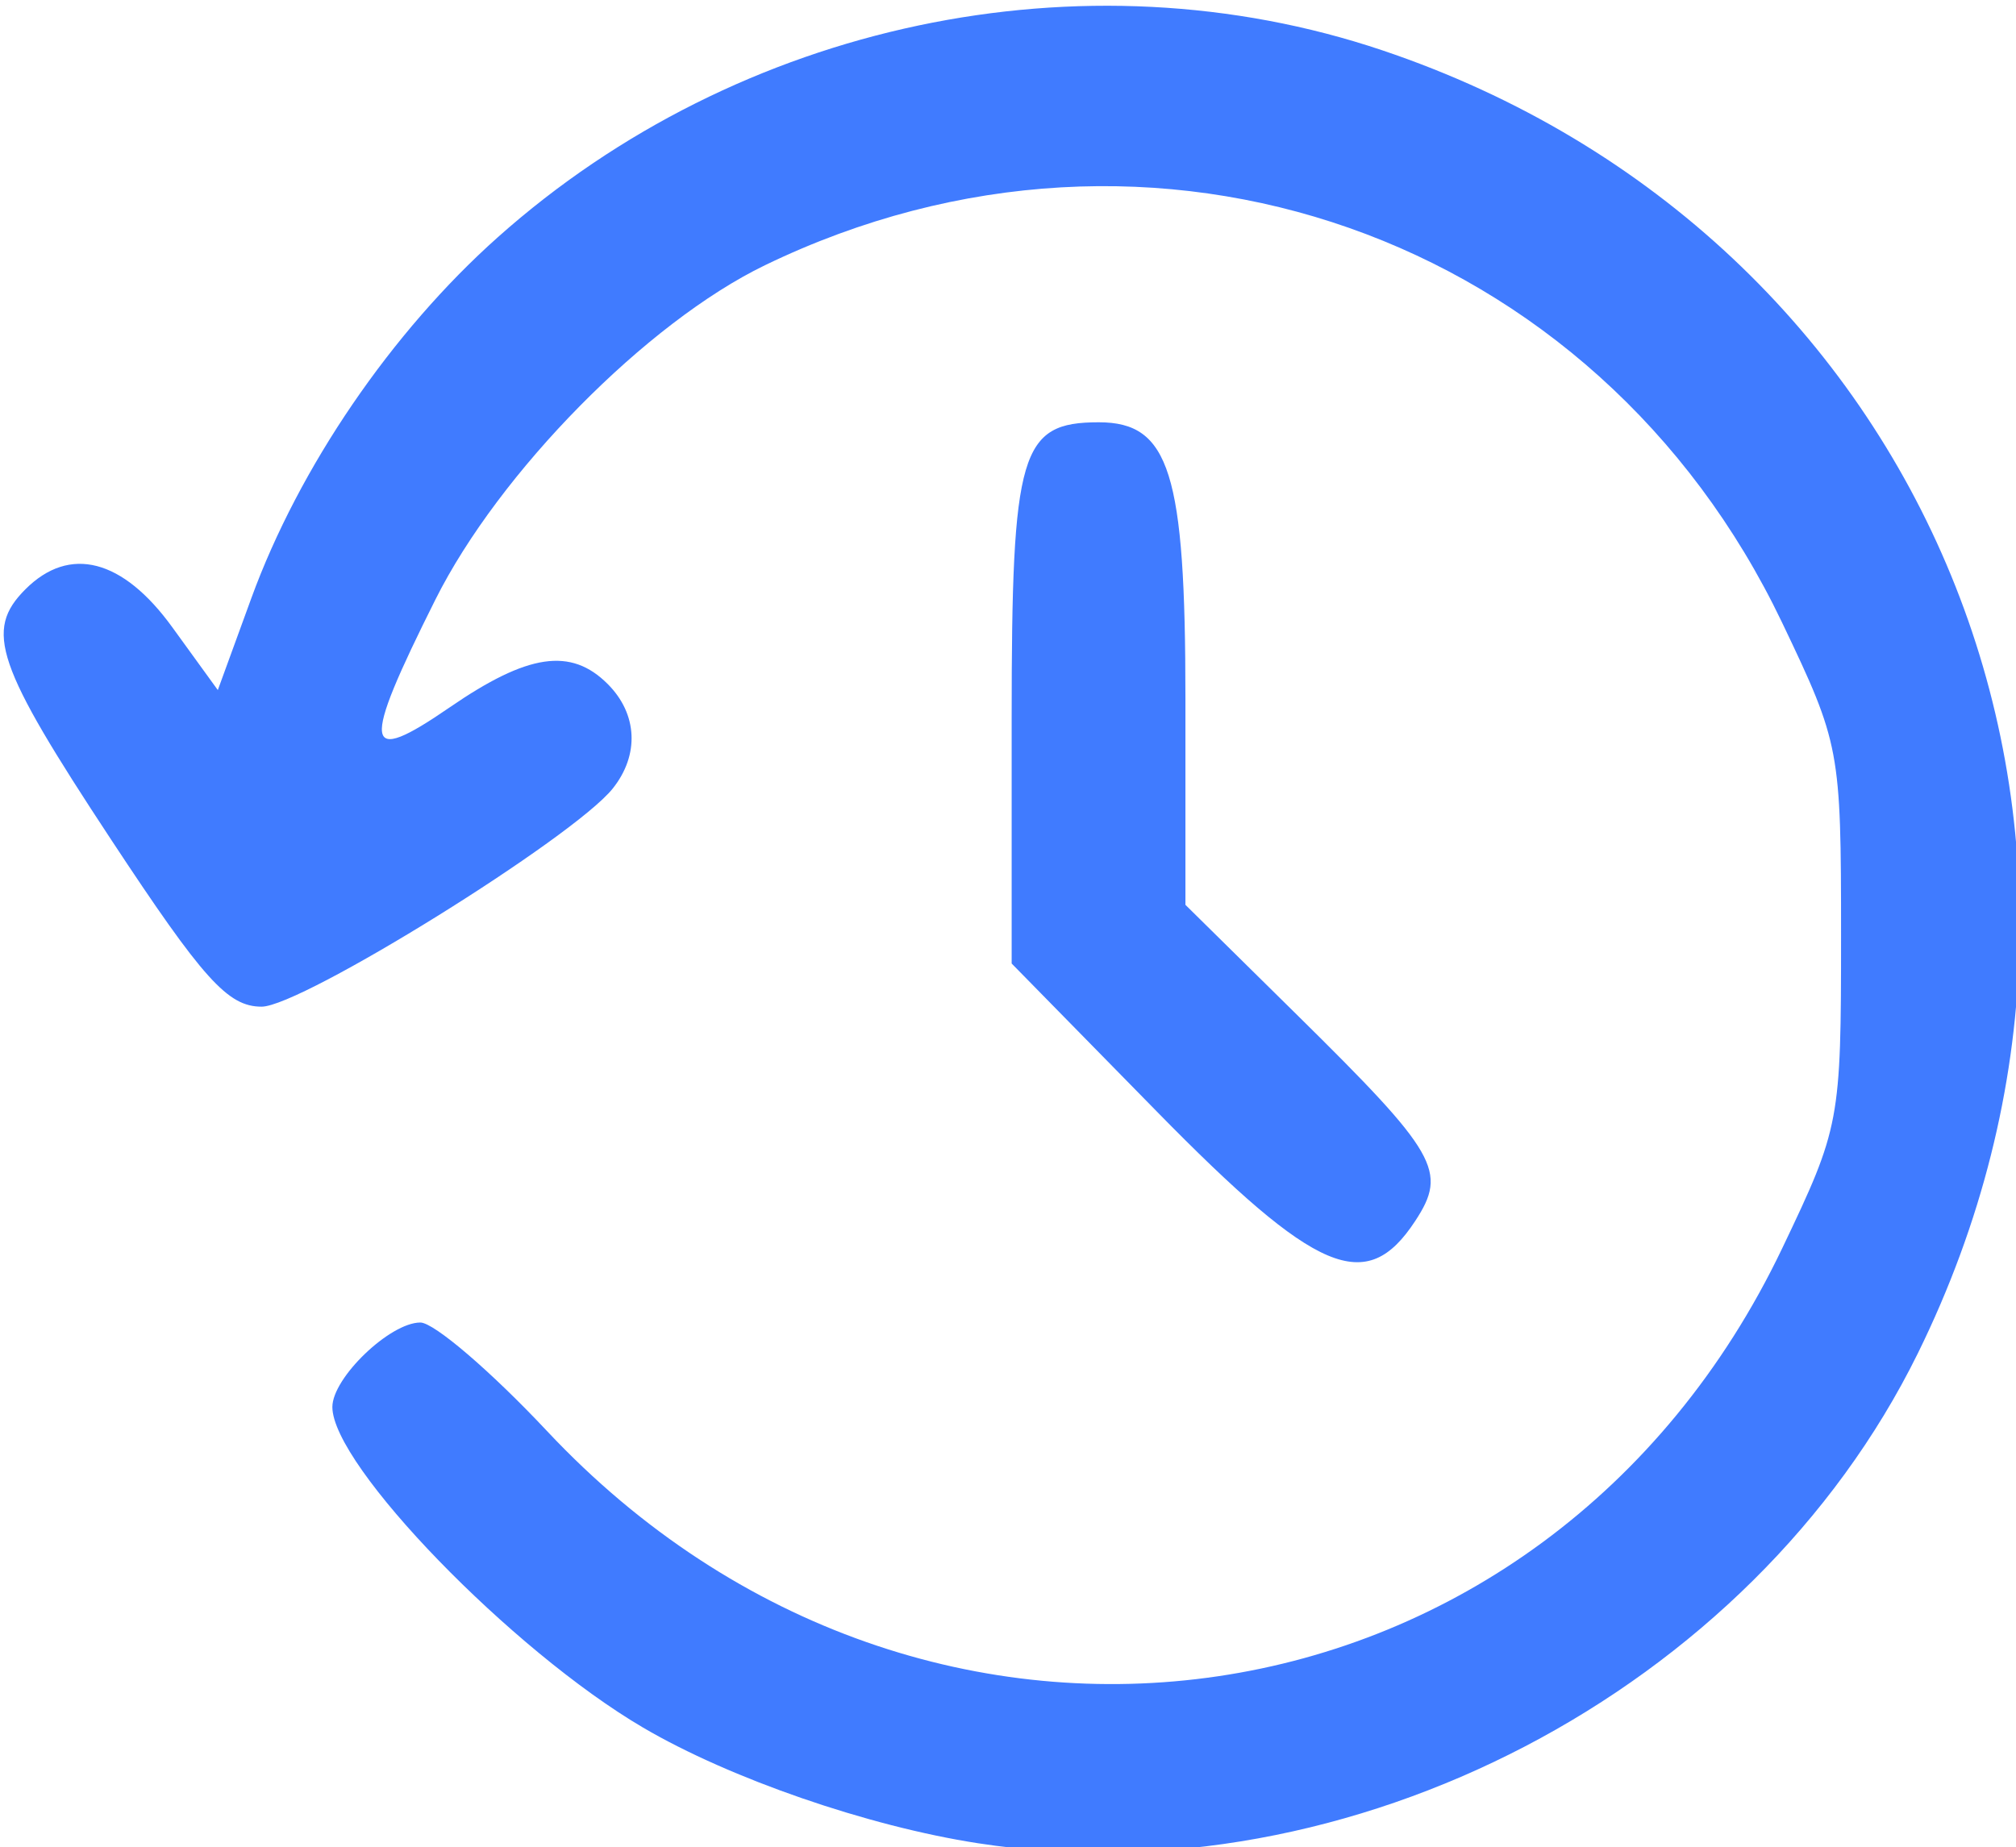
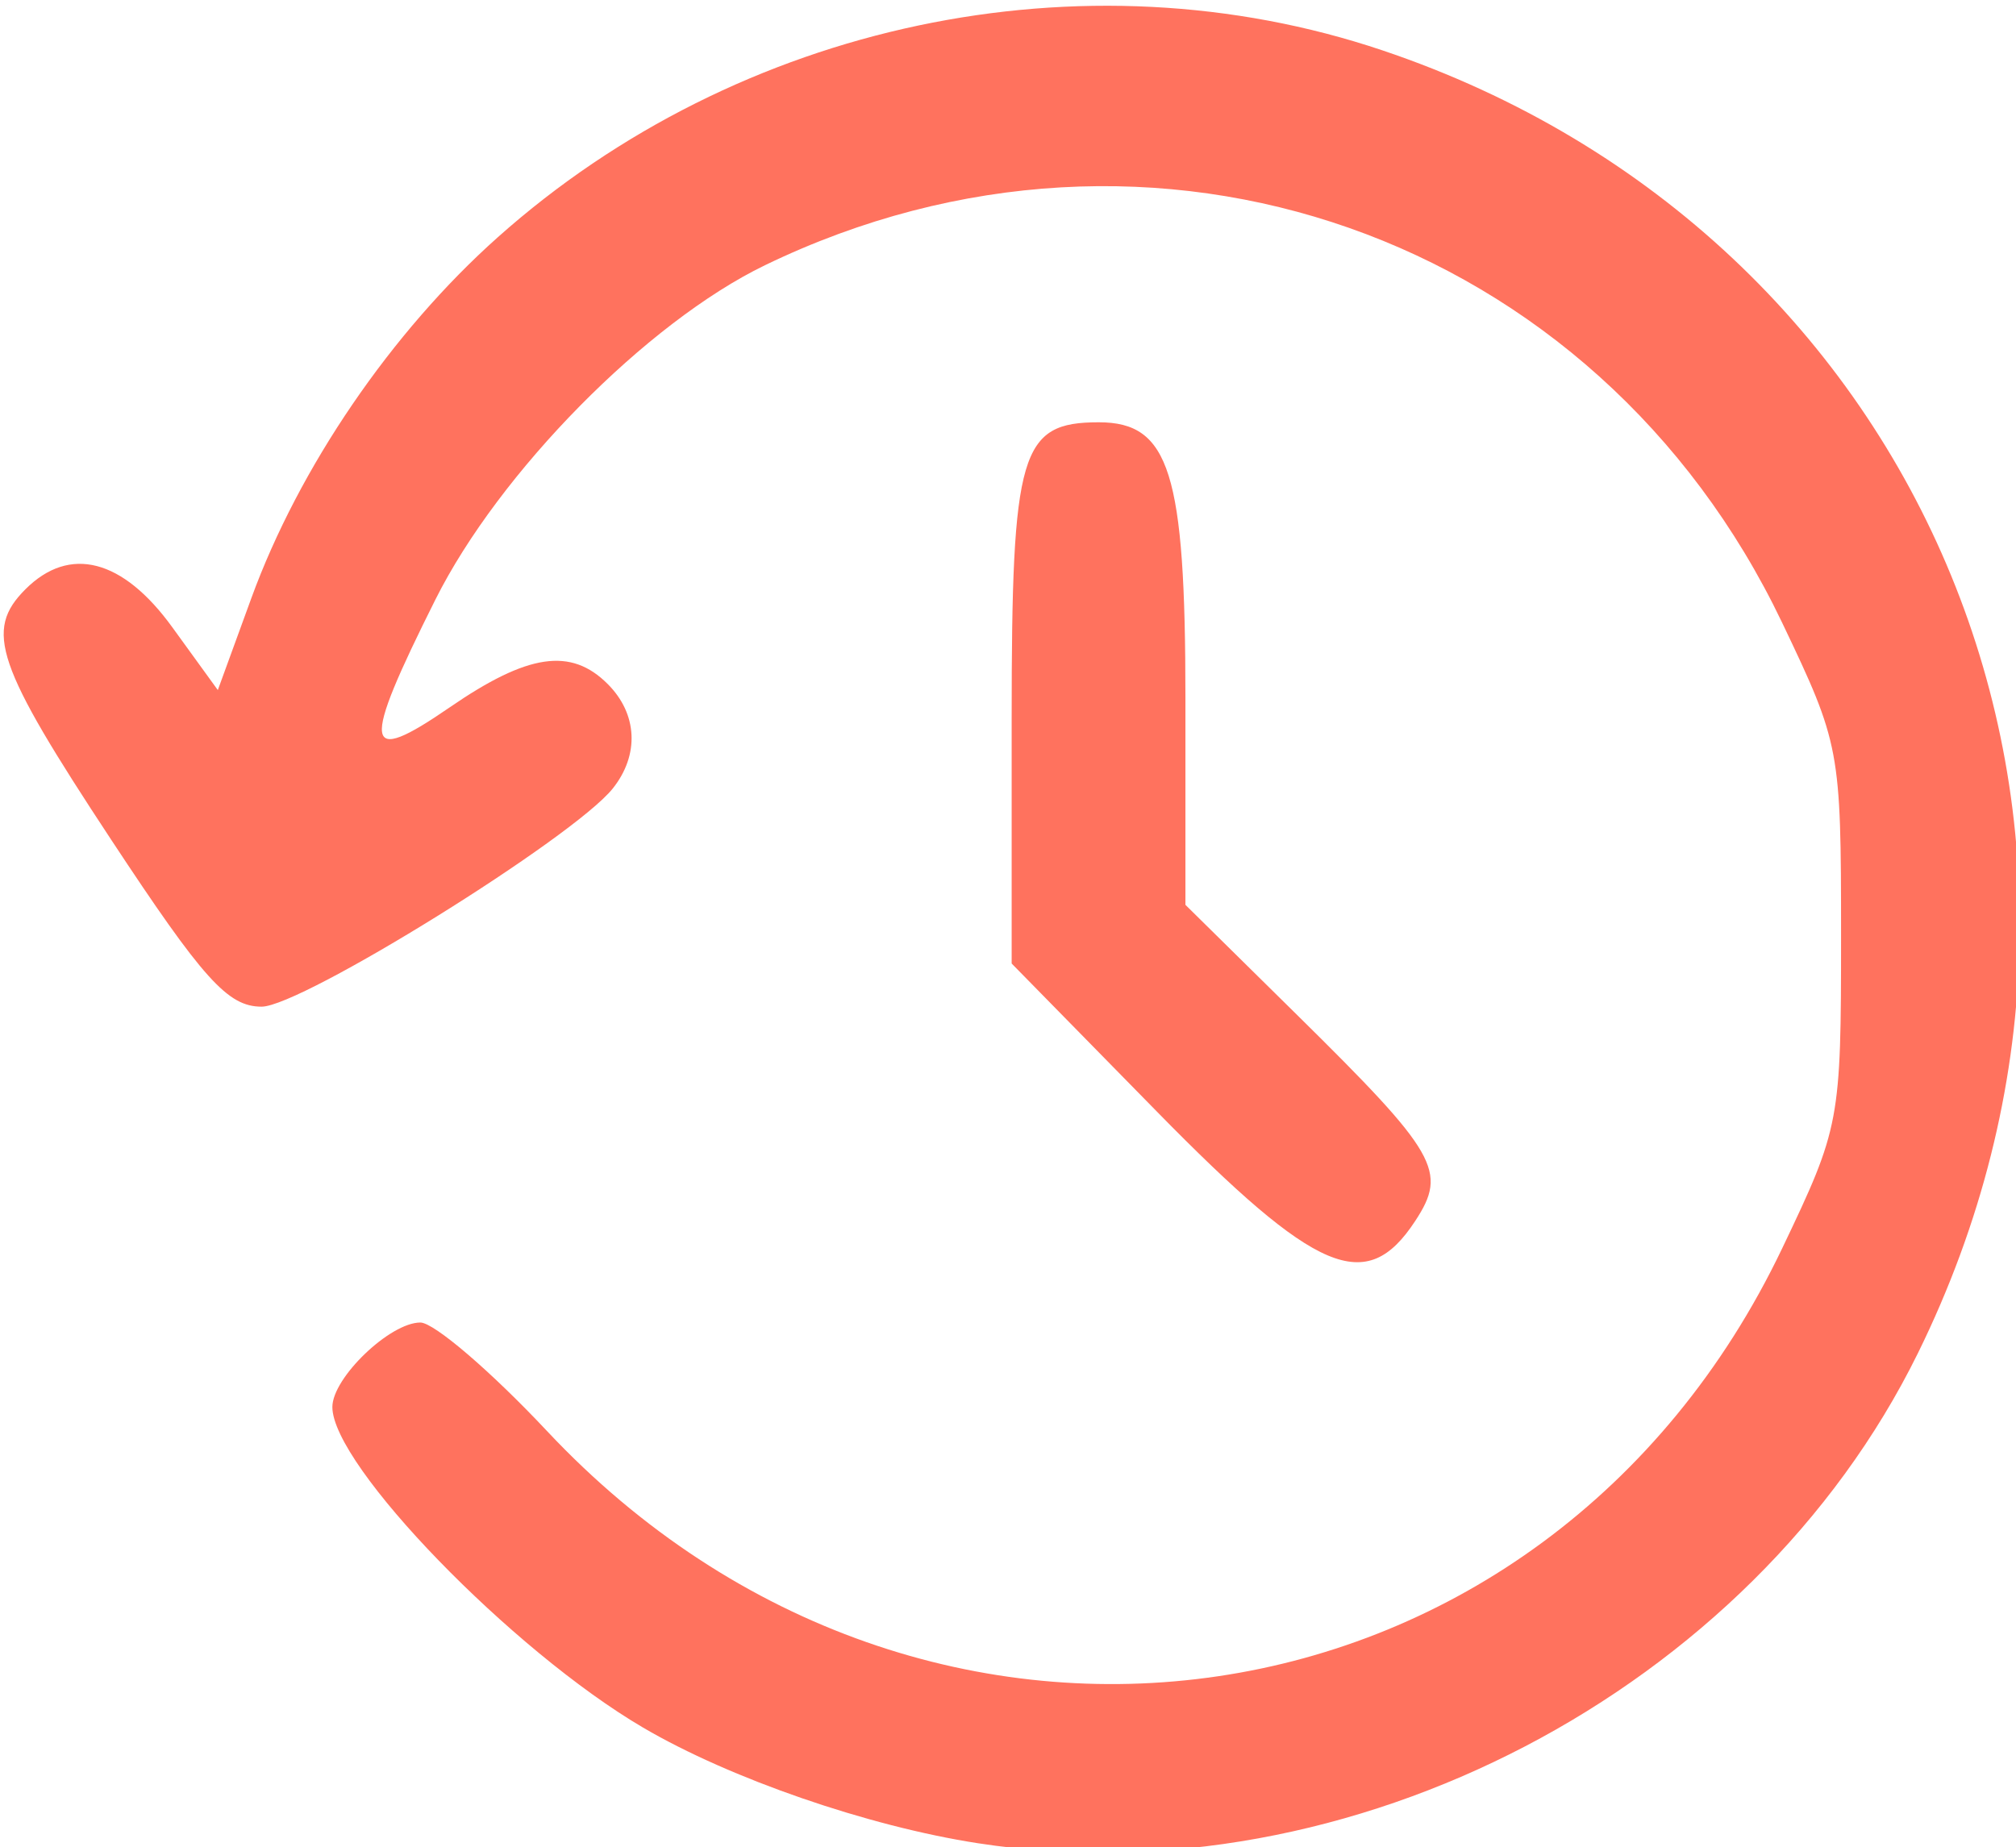
<svg xmlns="http://www.w3.org/2000/svg" width="135.057mm" height="123.76mm" viewBox="0 0 135.057 123.76" version="1.1" id="svg5" xml:space="preserve">
  <defs id="defs2" />
  <g id="layer1">
-     <path style="fill:#407bff;fill-opacity:1;stroke-width:1" d="m 65.52,123.515 c -7.365,-1.136 -16.61,-4.329 -22.439,-7.75 -8.79,-5.159 -20.815,-17.569 -20.815,-21.482 0,-1.956 3.859,-5.662 5.895,-5.662 0.914,0 4.73,3.271 8.481,7.268 25.356,27.028 66.937,20.88 82.749,-12.234 3.877,-8.12 3.946,-8.485 3.946,-20.964 0,-12.479 -0.069,-12.844 -3.946,-20.964 C 106.952,15.678 77.189,5.215 51.247,17.773 c -7.919,3.833 -17.807,13.869 -22.079,22.407 -5.007,10.008 -4.847,11.213 0.961,7.218 5.236,-3.602 8.117,-4.028 10.582,-1.563 2.003,2.003 2.137,4.747 0.34,7.001 -2.622,3.29 -20.852,14.62 -23.525,14.62 -2.265,0 -3.905,-1.822 -10.095,-11.213 -7.706,-11.692 -8.492,-13.992 -5.727,-16.757 2.958,-2.958 6.52,-2.037 9.839,2.546 l 3.049,4.209 2.243,-6.151 c 3.2,-8.776 9.388,-17.841 16.517,-24.195 C 49.49,1.509 72.571,-3.368 92.605,3.372 129.19,15.682 145.664,55.779 128.479,90.689 117.339,113.319 90.419,127.355 65.52,123.515 Z m 11.974,-49.038 -9.72,-9.912 v -16.471 c 0,-17.837 0.578,-19.797 5.836,-19.797 4.745,0 5.805,3.383 5.805,18.52 v 13.816 l 7.483,7.38 c 9.417,9.287 10.096,10.471 7.913,13.801 -3.278,5.003 -6.595,3.598 -17.318,-7.337 z" id="path302" />
+     <path style="fill:#ff725e;fill-opacity:1;stroke-width:1" d="m 65.52,123.515 c -7.365,-1.136 -16.61,-4.329 -22.439,-7.75 -8.79,-5.159 -20.815,-17.569 -20.815,-21.482 0,-1.956 3.859,-5.662 5.895,-5.662 0.914,0 4.73,3.271 8.481,7.268 25.356,27.028 66.937,20.88 82.749,-12.234 3.877,-8.12 3.946,-8.485 3.946,-20.964 0,-12.479 -0.069,-12.844 -3.946,-20.964 C 106.952,15.678 77.189,5.215 51.247,17.773 c -7.919,3.833 -17.807,13.869 -22.079,22.407 -5.007,10.008 -4.847,11.213 0.961,7.218 5.236,-3.602 8.117,-4.028 10.582,-1.563 2.003,2.003 2.137,4.747 0.34,7.001 -2.622,3.29 -20.852,14.62 -23.525,14.62 -2.265,0 -3.905,-1.822 -10.095,-11.213 -7.706,-11.692 -8.492,-13.992 -5.727,-16.757 2.958,-2.958 6.52,-2.037 9.839,2.546 l 3.049,4.209 2.243,-6.151 c 3.2,-8.776 9.388,-17.841 16.517,-24.195 C 49.49,1.509 72.571,-3.368 92.605,3.372 129.19,15.682 145.664,55.779 128.479,90.689 117.339,113.319 90.419,127.355 65.52,123.515 Z m 11.974,-49.038 -9.72,-9.912 v -16.471 c 0,-17.837 0.578,-19.797 5.836,-19.797 4.745,0 5.805,3.383 5.805,18.52 v 13.816 l 7.483,7.38 c 9.417,9.287 10.096,10.471 7.913,13.801 -3.278,5.003 -6.595,3.598 -17.318,-7.337 z" id="path302" />
  </g>
</svg>
